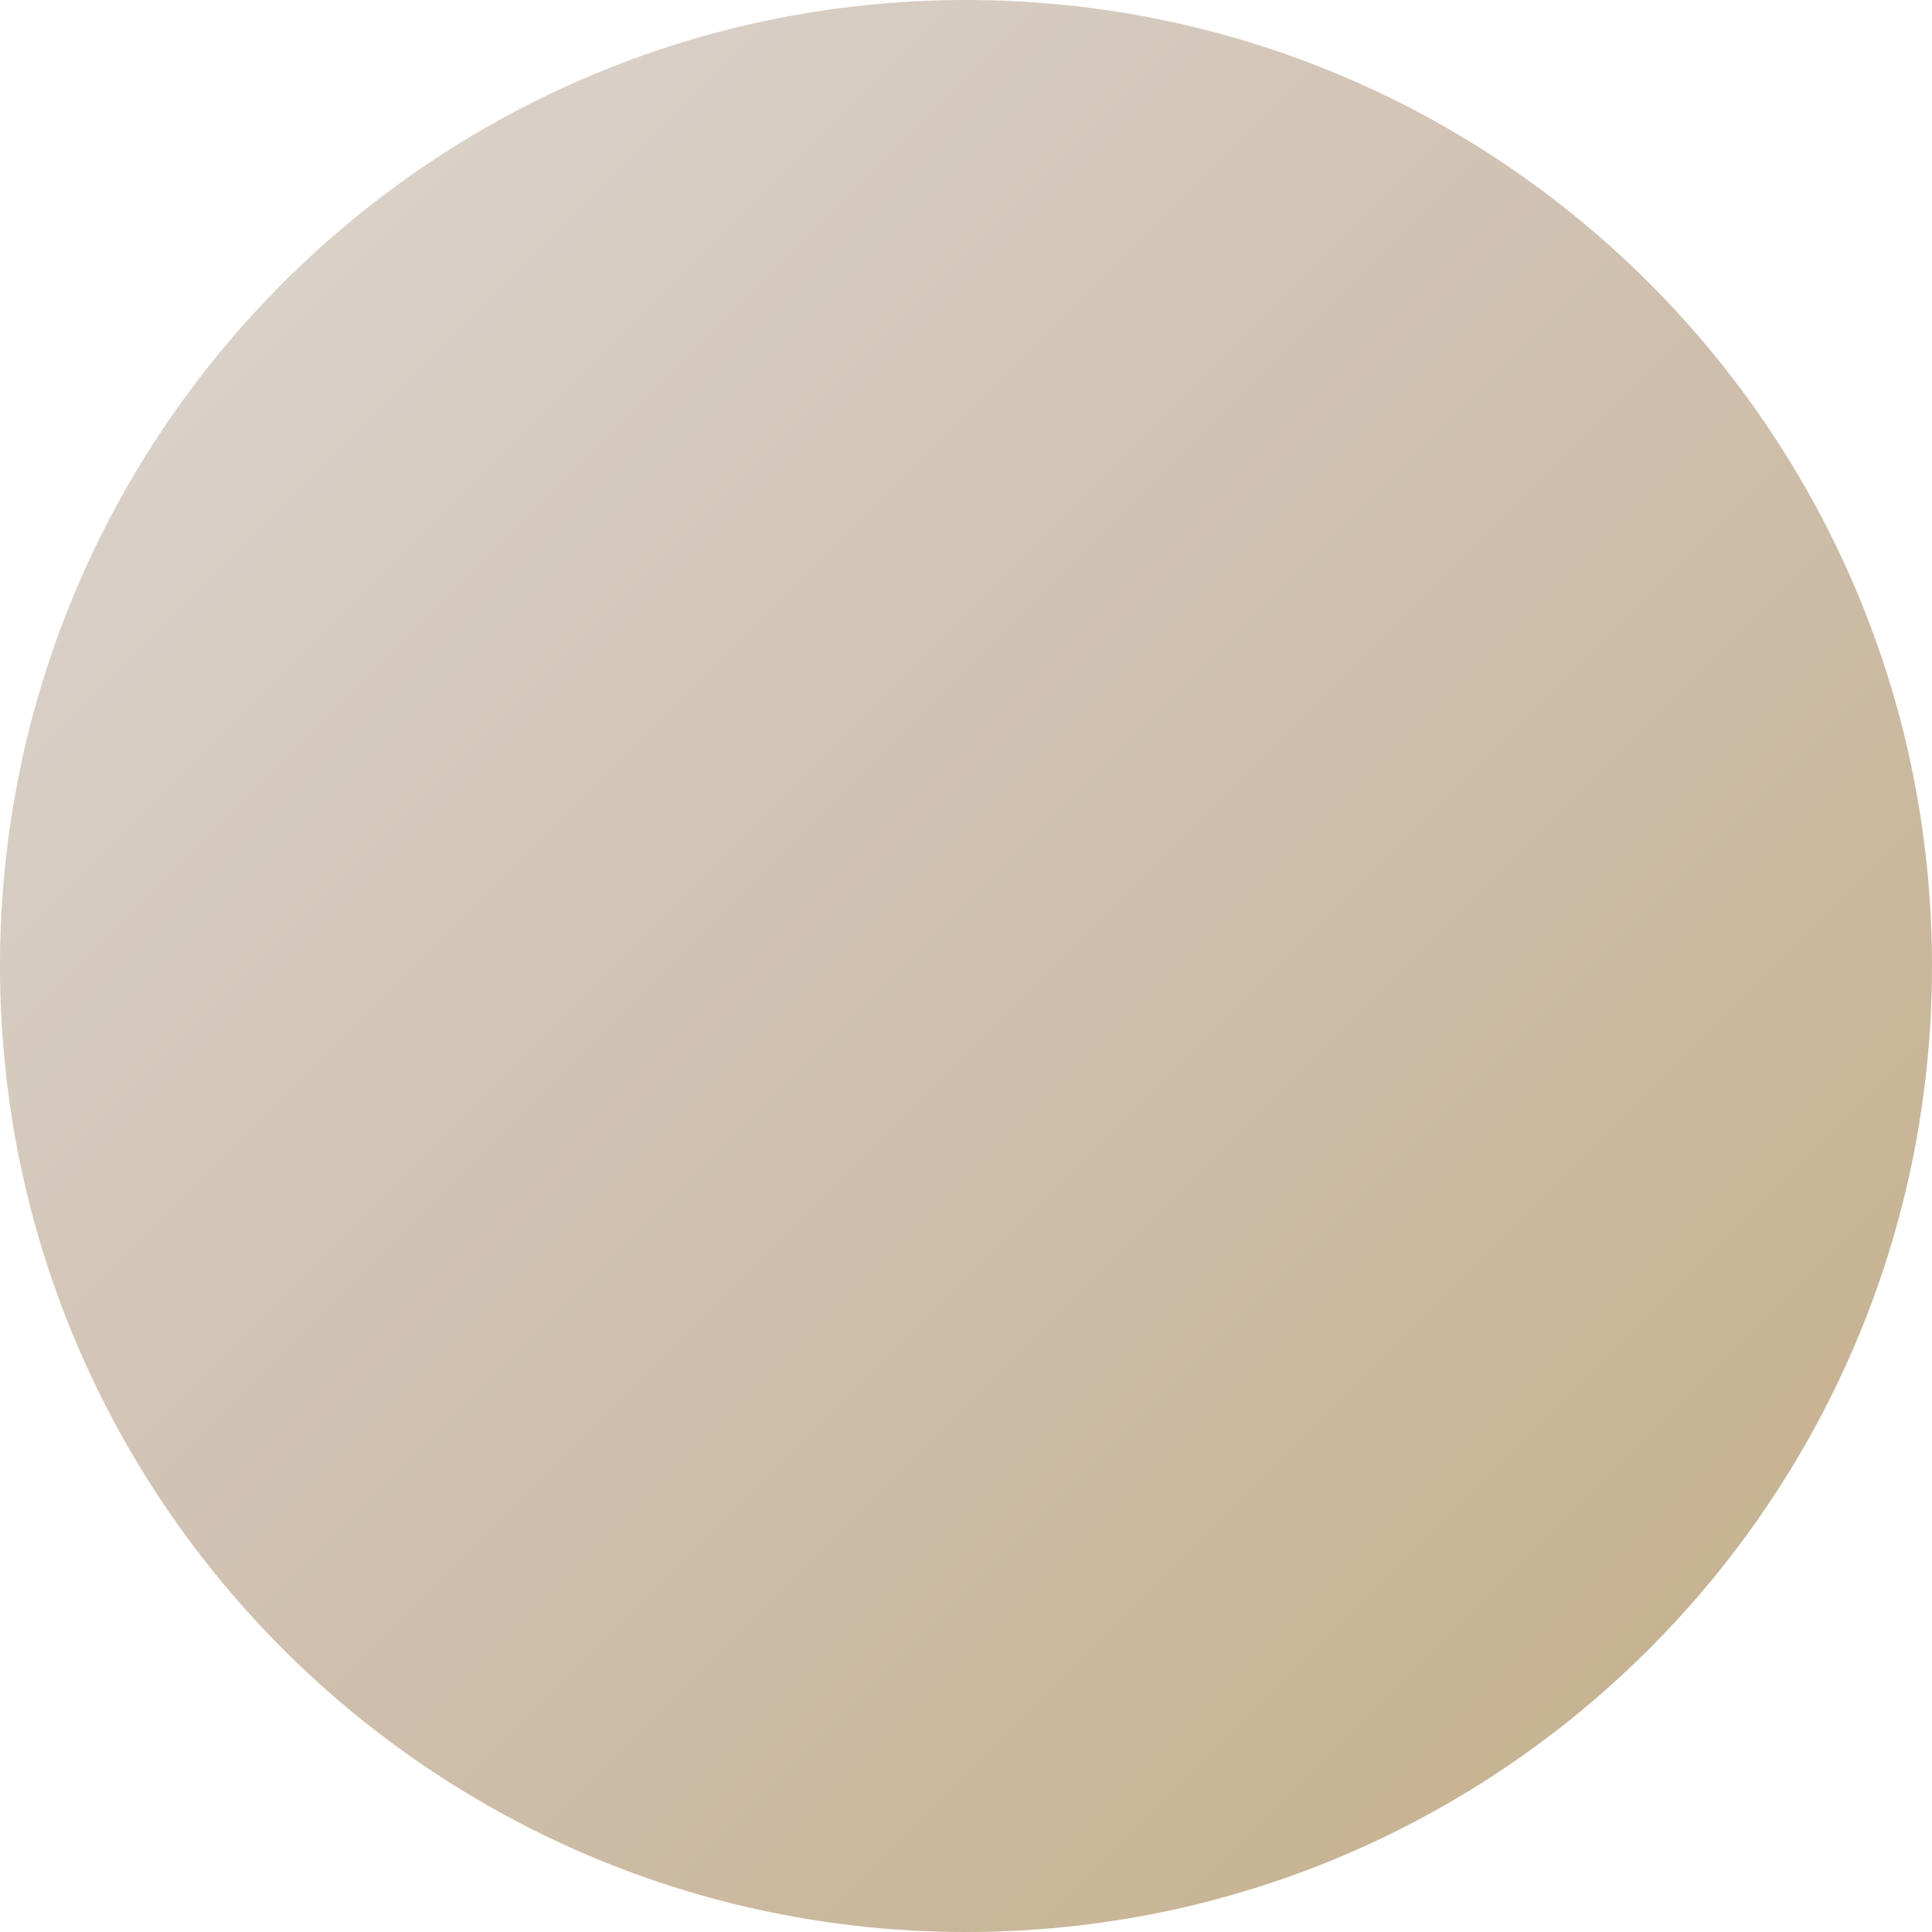
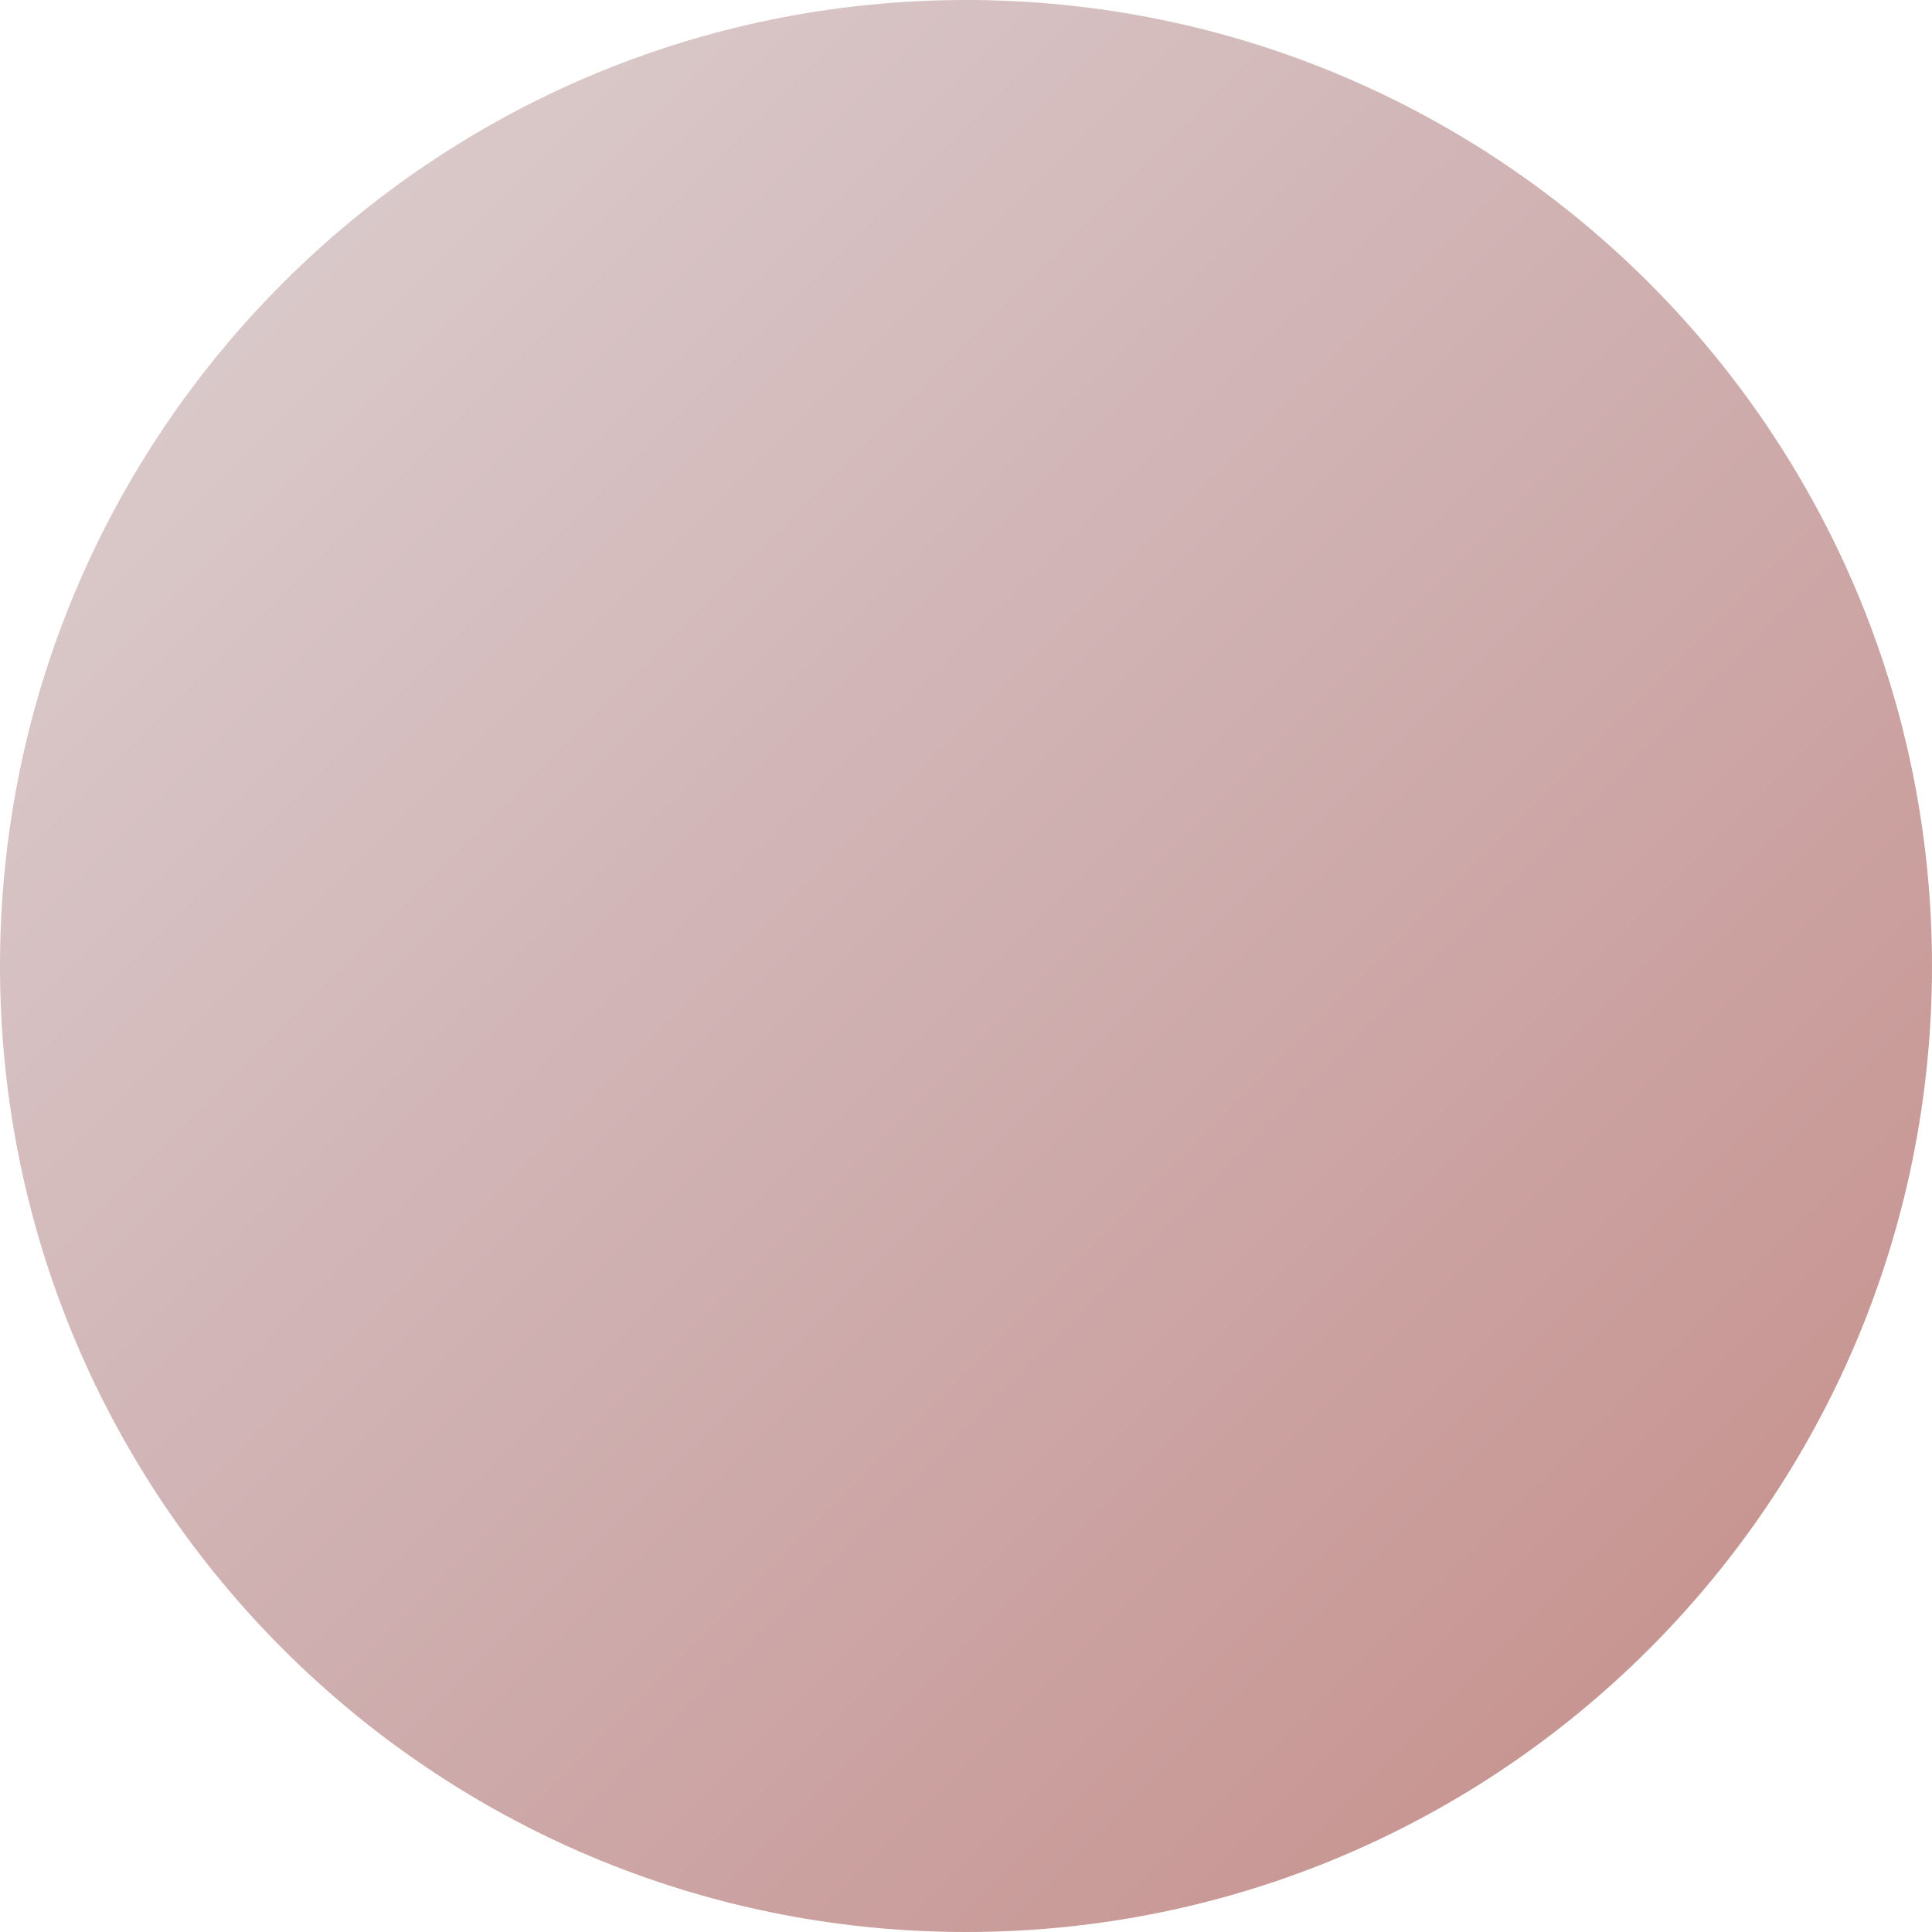
<svg xmlns="http://www.w3.org/2000/svg" width="48" height="48" viewBox="0 0 48 48">
  <defs>
-     <linearGradient id="grad_1751056848" x1="0%" y1="0%" x2="100%" y2="100%">
-       <stop offset="0%" style="stop-color:#ded7d3;stop-opacity:1" />
-       <stop offset="50%" style="stop-color:#cfc0af;stop-opacity:1" />
-       <stop offset="100%" style="stop-color:#c4ae86;stop-opacity:1" />
+     <linearGradient id="grad_1751058184" x1="0%" y1="0%" x2="100%" y2="100%">
+       <stop offset="0%" style="stop-color:#ded3d4;stop-opacity:1" />
+       <stop offset="50%" style="stop-color:#cfafb0;stop-opacity:1" />
+       <stop offset="100%" style="stop-color:#c48b86;stop-opacity:1" />
    </linearGradient>
-     <linearGradient id="grad_hover_1751056848" x1="0%" y1="0%" x2="100%" y2="100%">
-       <stop offset="0%" style="stop-color:#baa9a0;stop-opacity:1" />
-       <stop offset="50%" style="stop-color:#b49a7c;stop-opacity:1" />
-       <stop offset="100%" style="stop-color:#b29155;stop-opacity:1" />
+     <linearGradient id="grad_hover_1751058184" x1="0%" y1="0%" x2="100%" y2="100%">
+       <stop offset="0%" style="stop-color:#baa0a2;stop-opacity:1" />
+       <stop offset="50%" style="stop-color:#b47c7e;stop-opacity:1" />
+       <stop offset="100%" style="stop-color:#b25c55;stop-opacity:1" />
    </linearGradient>
-     <linearGradient id="grad_active_1751056848" x1="0%" y1="0%" x2="100%" y2="100%">
-       <stop offset="0%" style="stop-color:#907262;stop-opacity:1" />
-       <stop offset="50%" style="stop-color:#8d6c47;stop-opacity:1" />
-       <stop offset="100%" style="stop-color:#856832;stop-opacity:1" />
+     <linearGradient id="grad_active_1751058184" x1="0%" y1="0%" x2="100%" y2="100%">
+       <stop offset="0%" style="stop-color:#906265;stop-opacity:1" />
+       <stop offset="50%" style="stop-color:#8d474a;stop-opacity:1" />
+       <stop offset="100%" style="stop-color:#853832;stop-opacity:1" />
    </linearGradient>
  </defs>
  <style>
    .logo-circle {
-       fill: url(#grad_1751056848);
+       fill: url(#grad_1751058184);
      transition: fill 0.2s ease, transform 0.1s ease;
      cursor: pointer;
    }
    
    .logo-circle:hover {
-       fill: url(#grad_hover_1751056848);
+       fill: url(#grad_hover_1751058184);
    }
    
    .logo-circle:active {
-       fill: url(#grad_active_1751056848);
+       fill: url(#grad_active_1751058184);
      transform: translateY(2px);
    }
  </style>
  <circle cx="24" cy="24" r="24" class="logo-circle" />
</svg>
